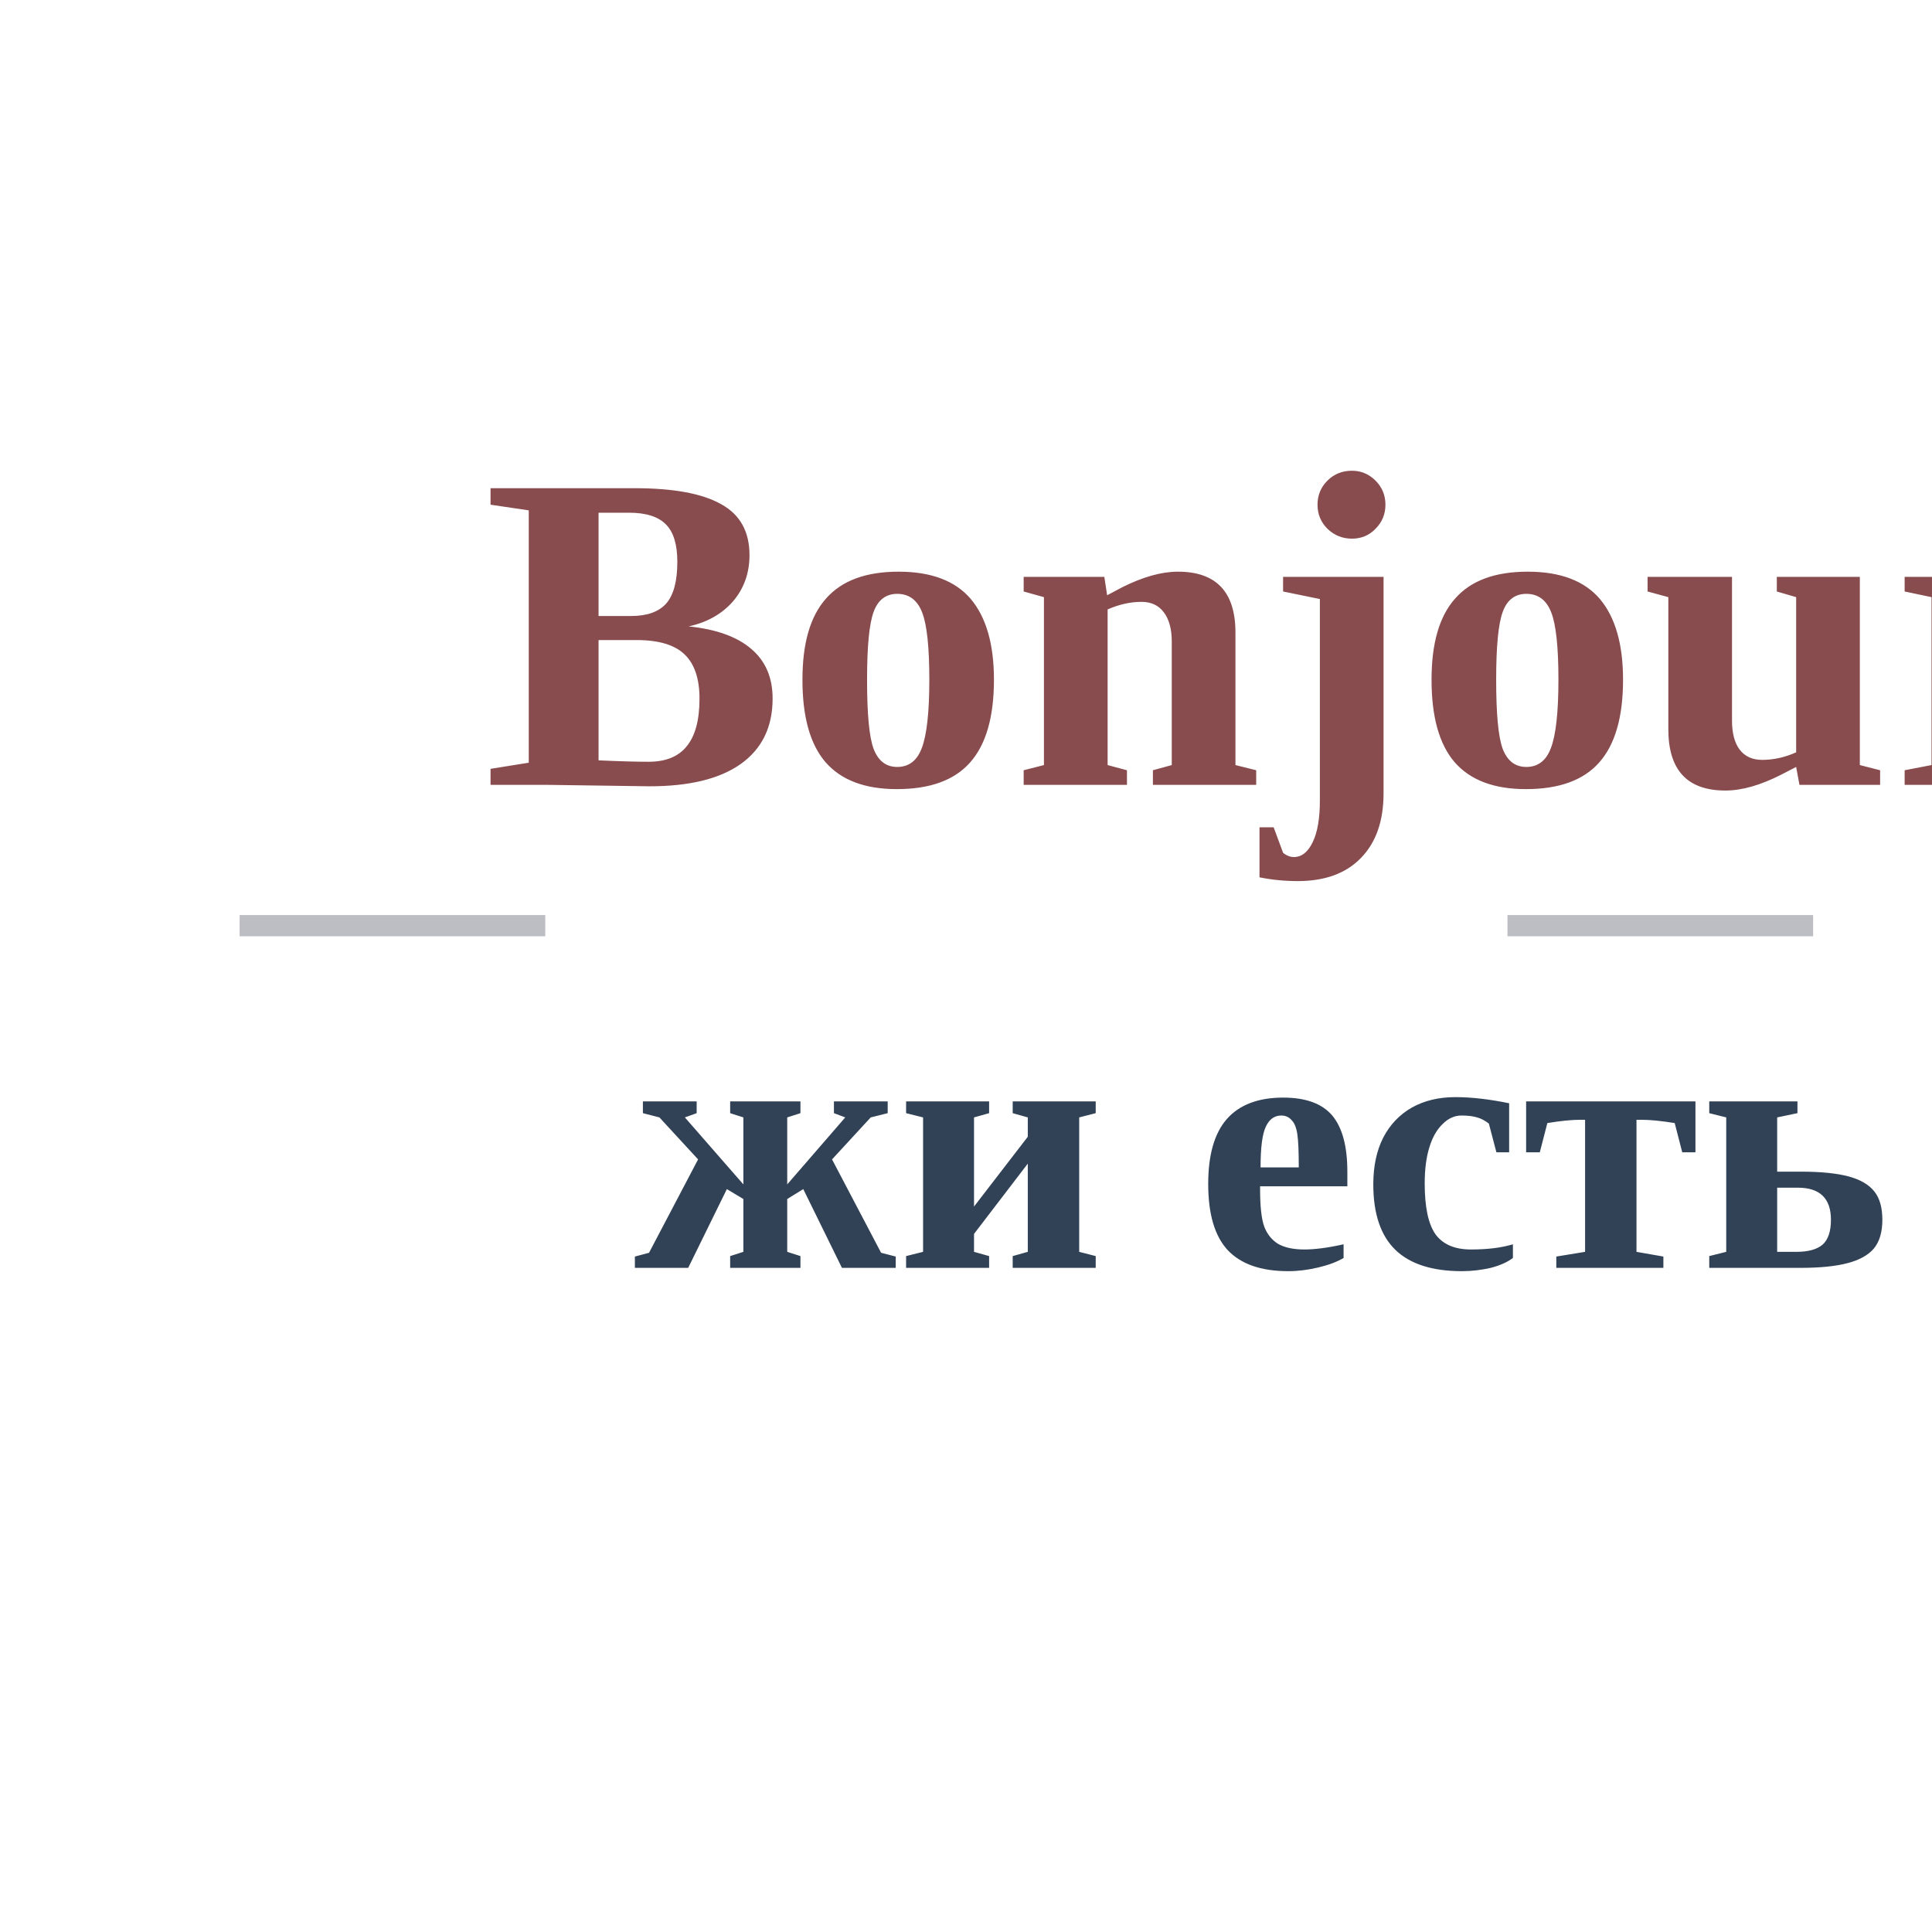
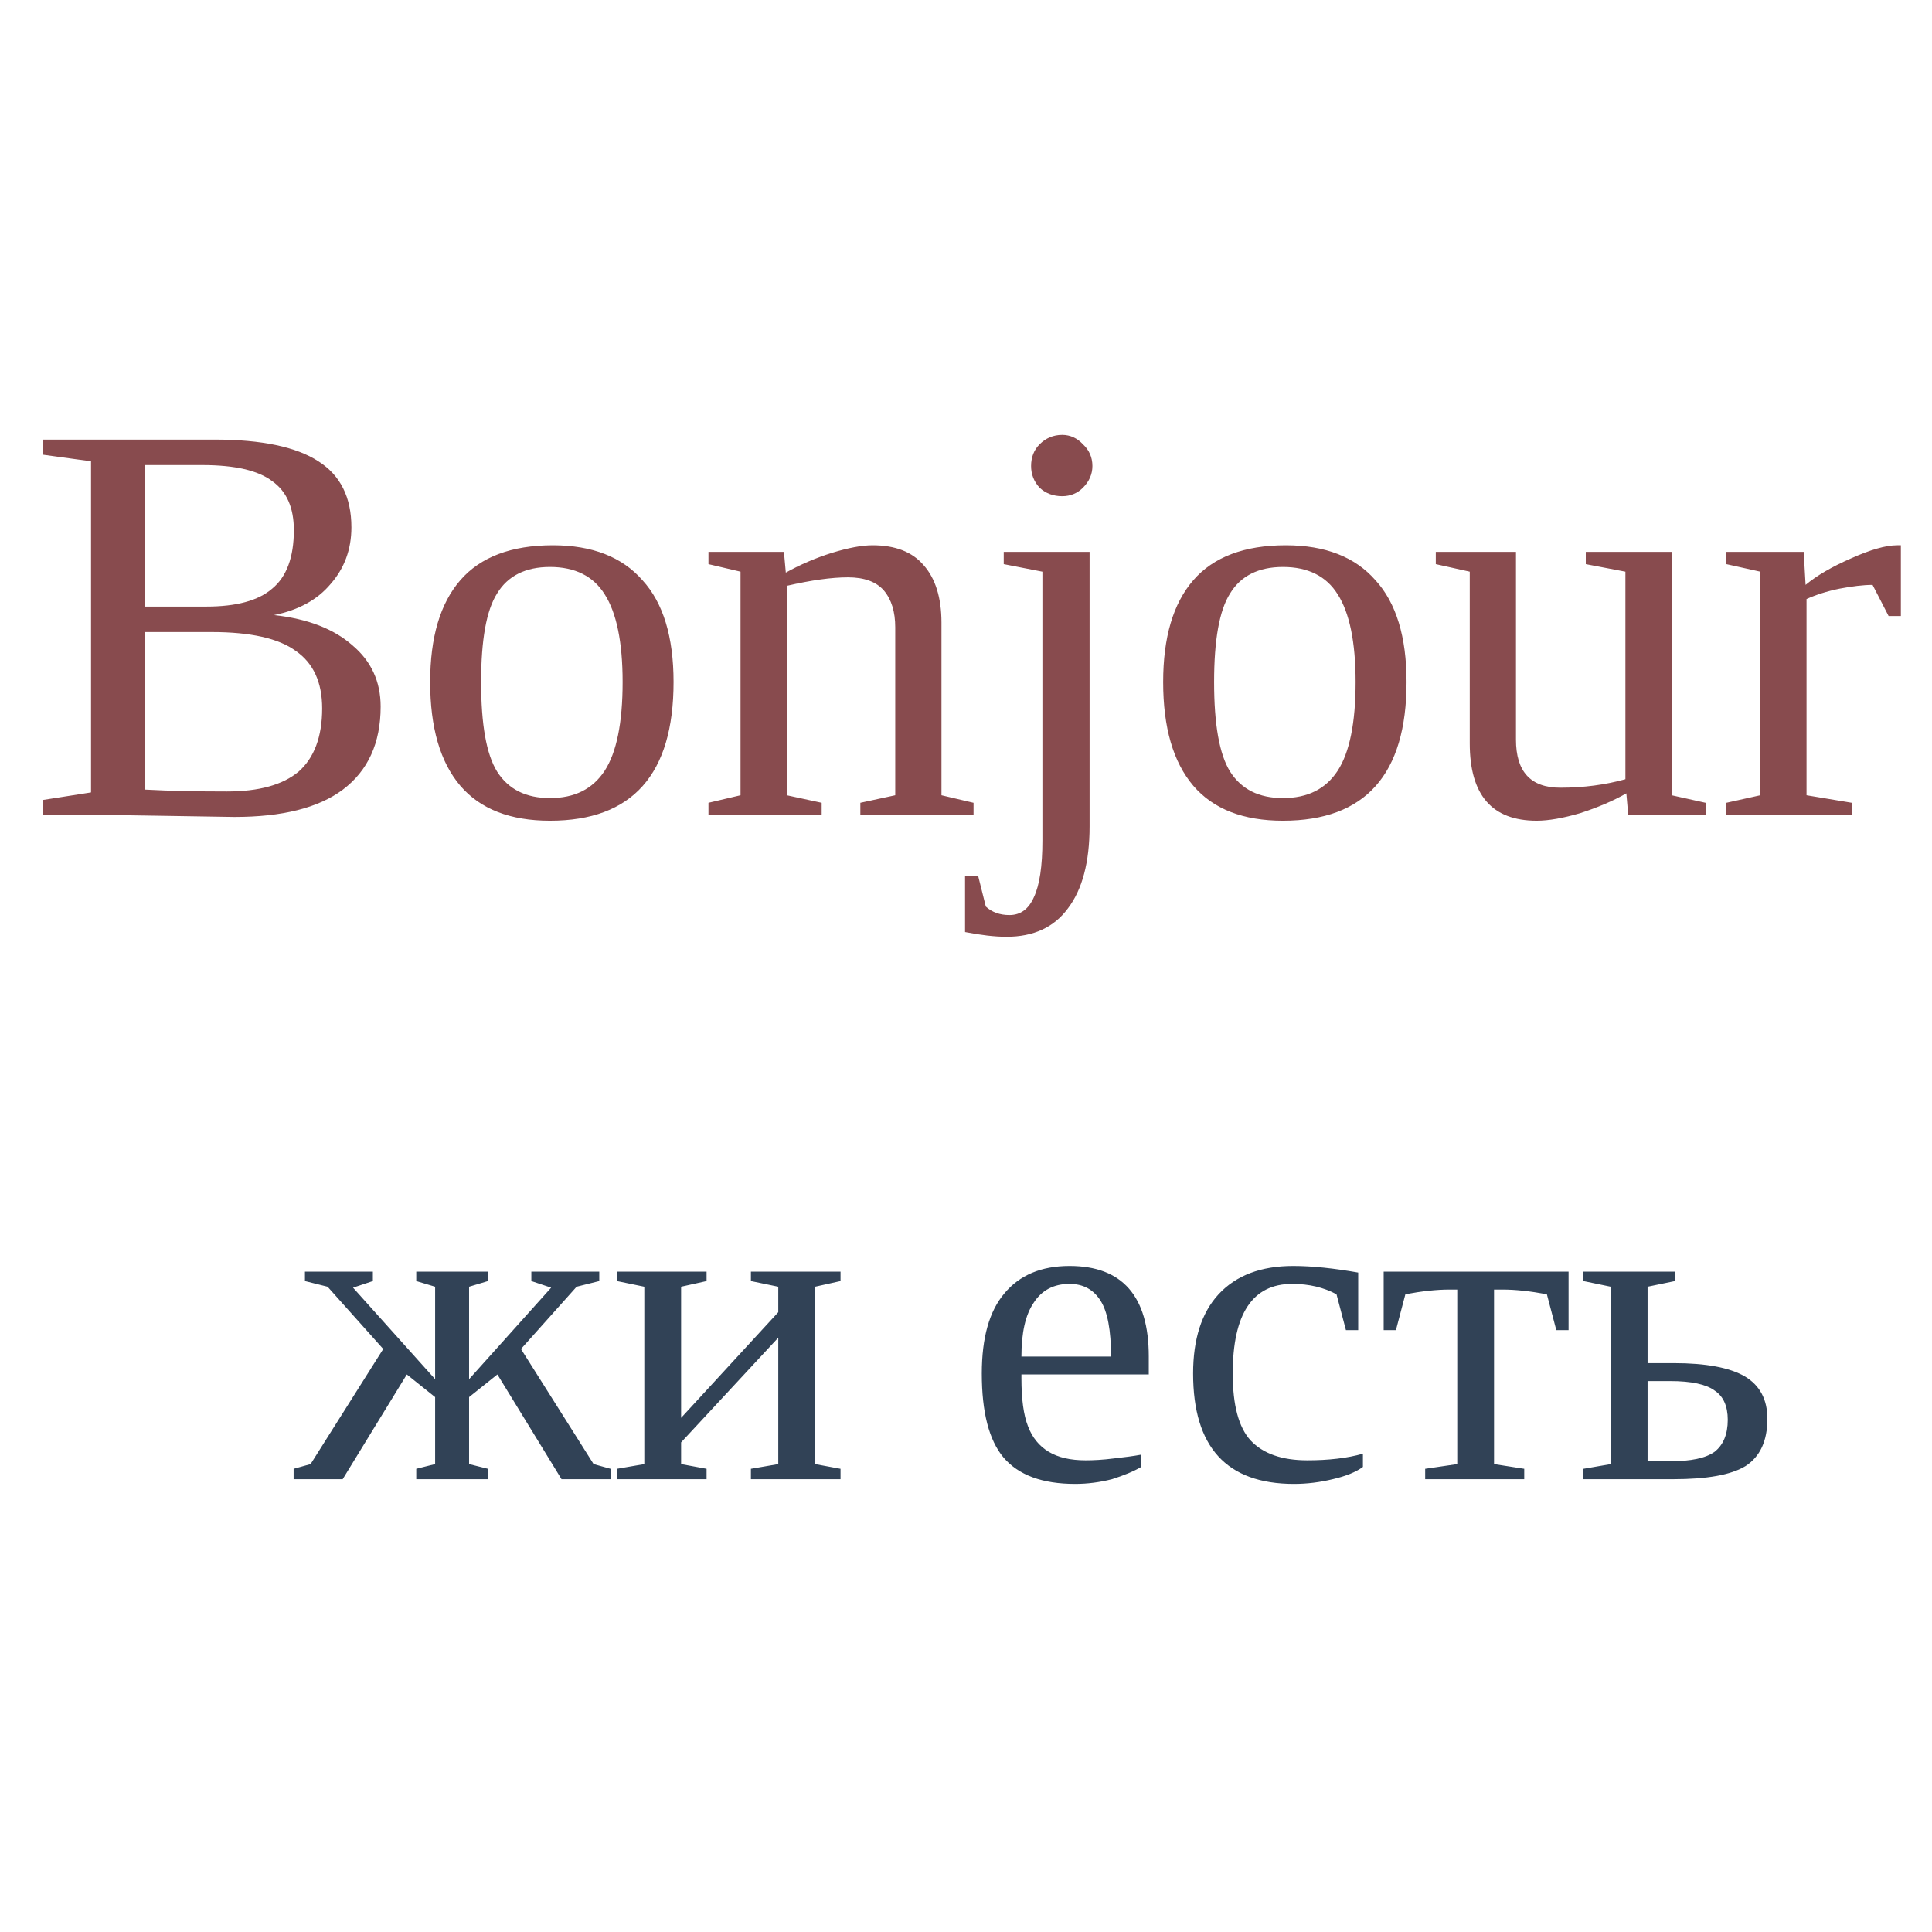
- <svg xmlns="http://www.w3.org/2000/svg" viewBox="0 0 64 64" role="img" aria-label="Bonjour жи есть">
-   <rect width="64" height="64" fill="#ffffff" />
-   <text x="8" y="33" font-family="Georgia, 'Times New Roman', serif" font-size="10" font-weight="600" fill="rgba(15, 23, 42, 0.28)">—</text>
-   <text x="16" y="26" font-family="Georgia, 'Times New Roman', serif" font-size="15" font-weight="600" fill="#884B4E">Bonjour</text>
-   <text x="21" y="42" font-family="Georgia, 'Times New Roman', serif" font-size="12" font-weight="600" fill="#314256">жи есть</text>
-   <text x="50" y="33" font-family="Georgia, 'Times New Roman', serif" font-size="10" font-weight="600" fill="rgba(15, 23, 42, 0.28)">—</text>
+ <svg xmlns="http://www.w3.org/2000/svg" viewBox="0 0 32 32" role="img" aria-label="Bonjour жи есть">
+   <rect width="32" height="32" fill="#ffffff" />
+   <text x="16" y="13.5" text-anchor="middle" font-family="Georgia, 'Times New Roman', serif" font-size="9.5" font-weight="500" fill="#884B4E">Bonjour</text>
+   <text x="17.2" y="24.5" text-anchor="middle" font-family="Georgia, 'Times New Roman', serif" font-size="7.5" font-weight="500" fill="#314256">жи есть</text>
</svg>
